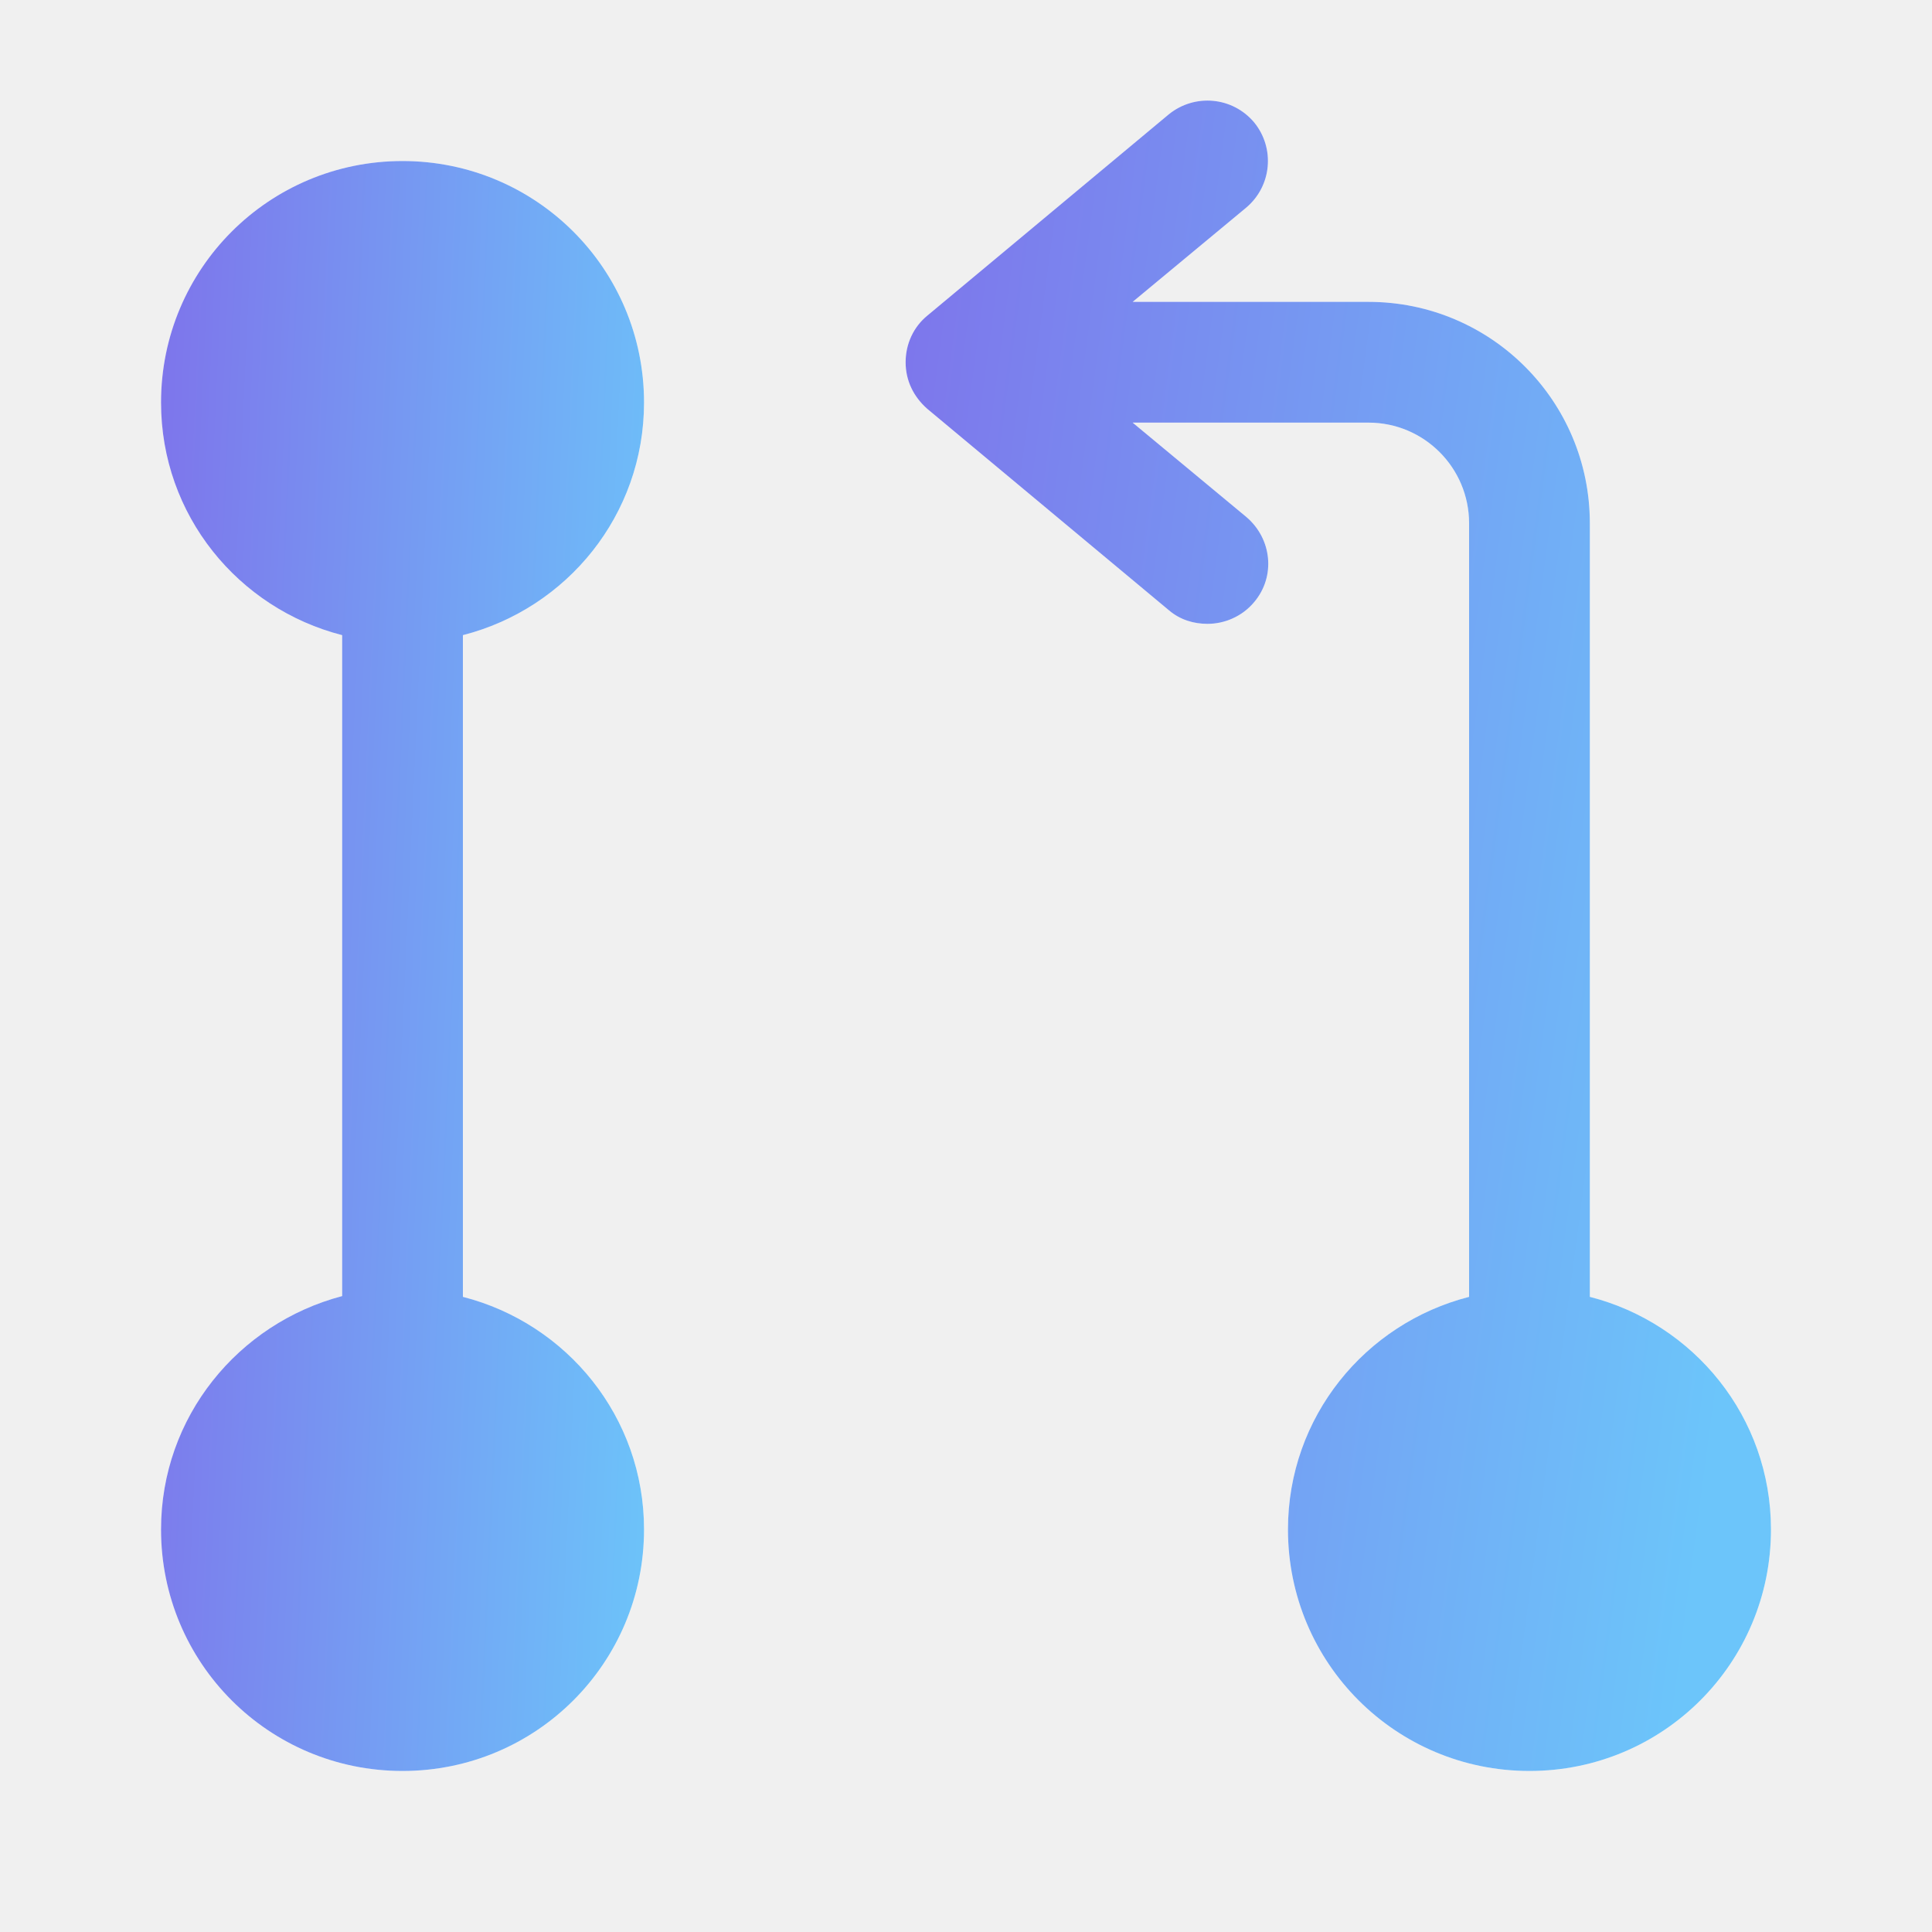
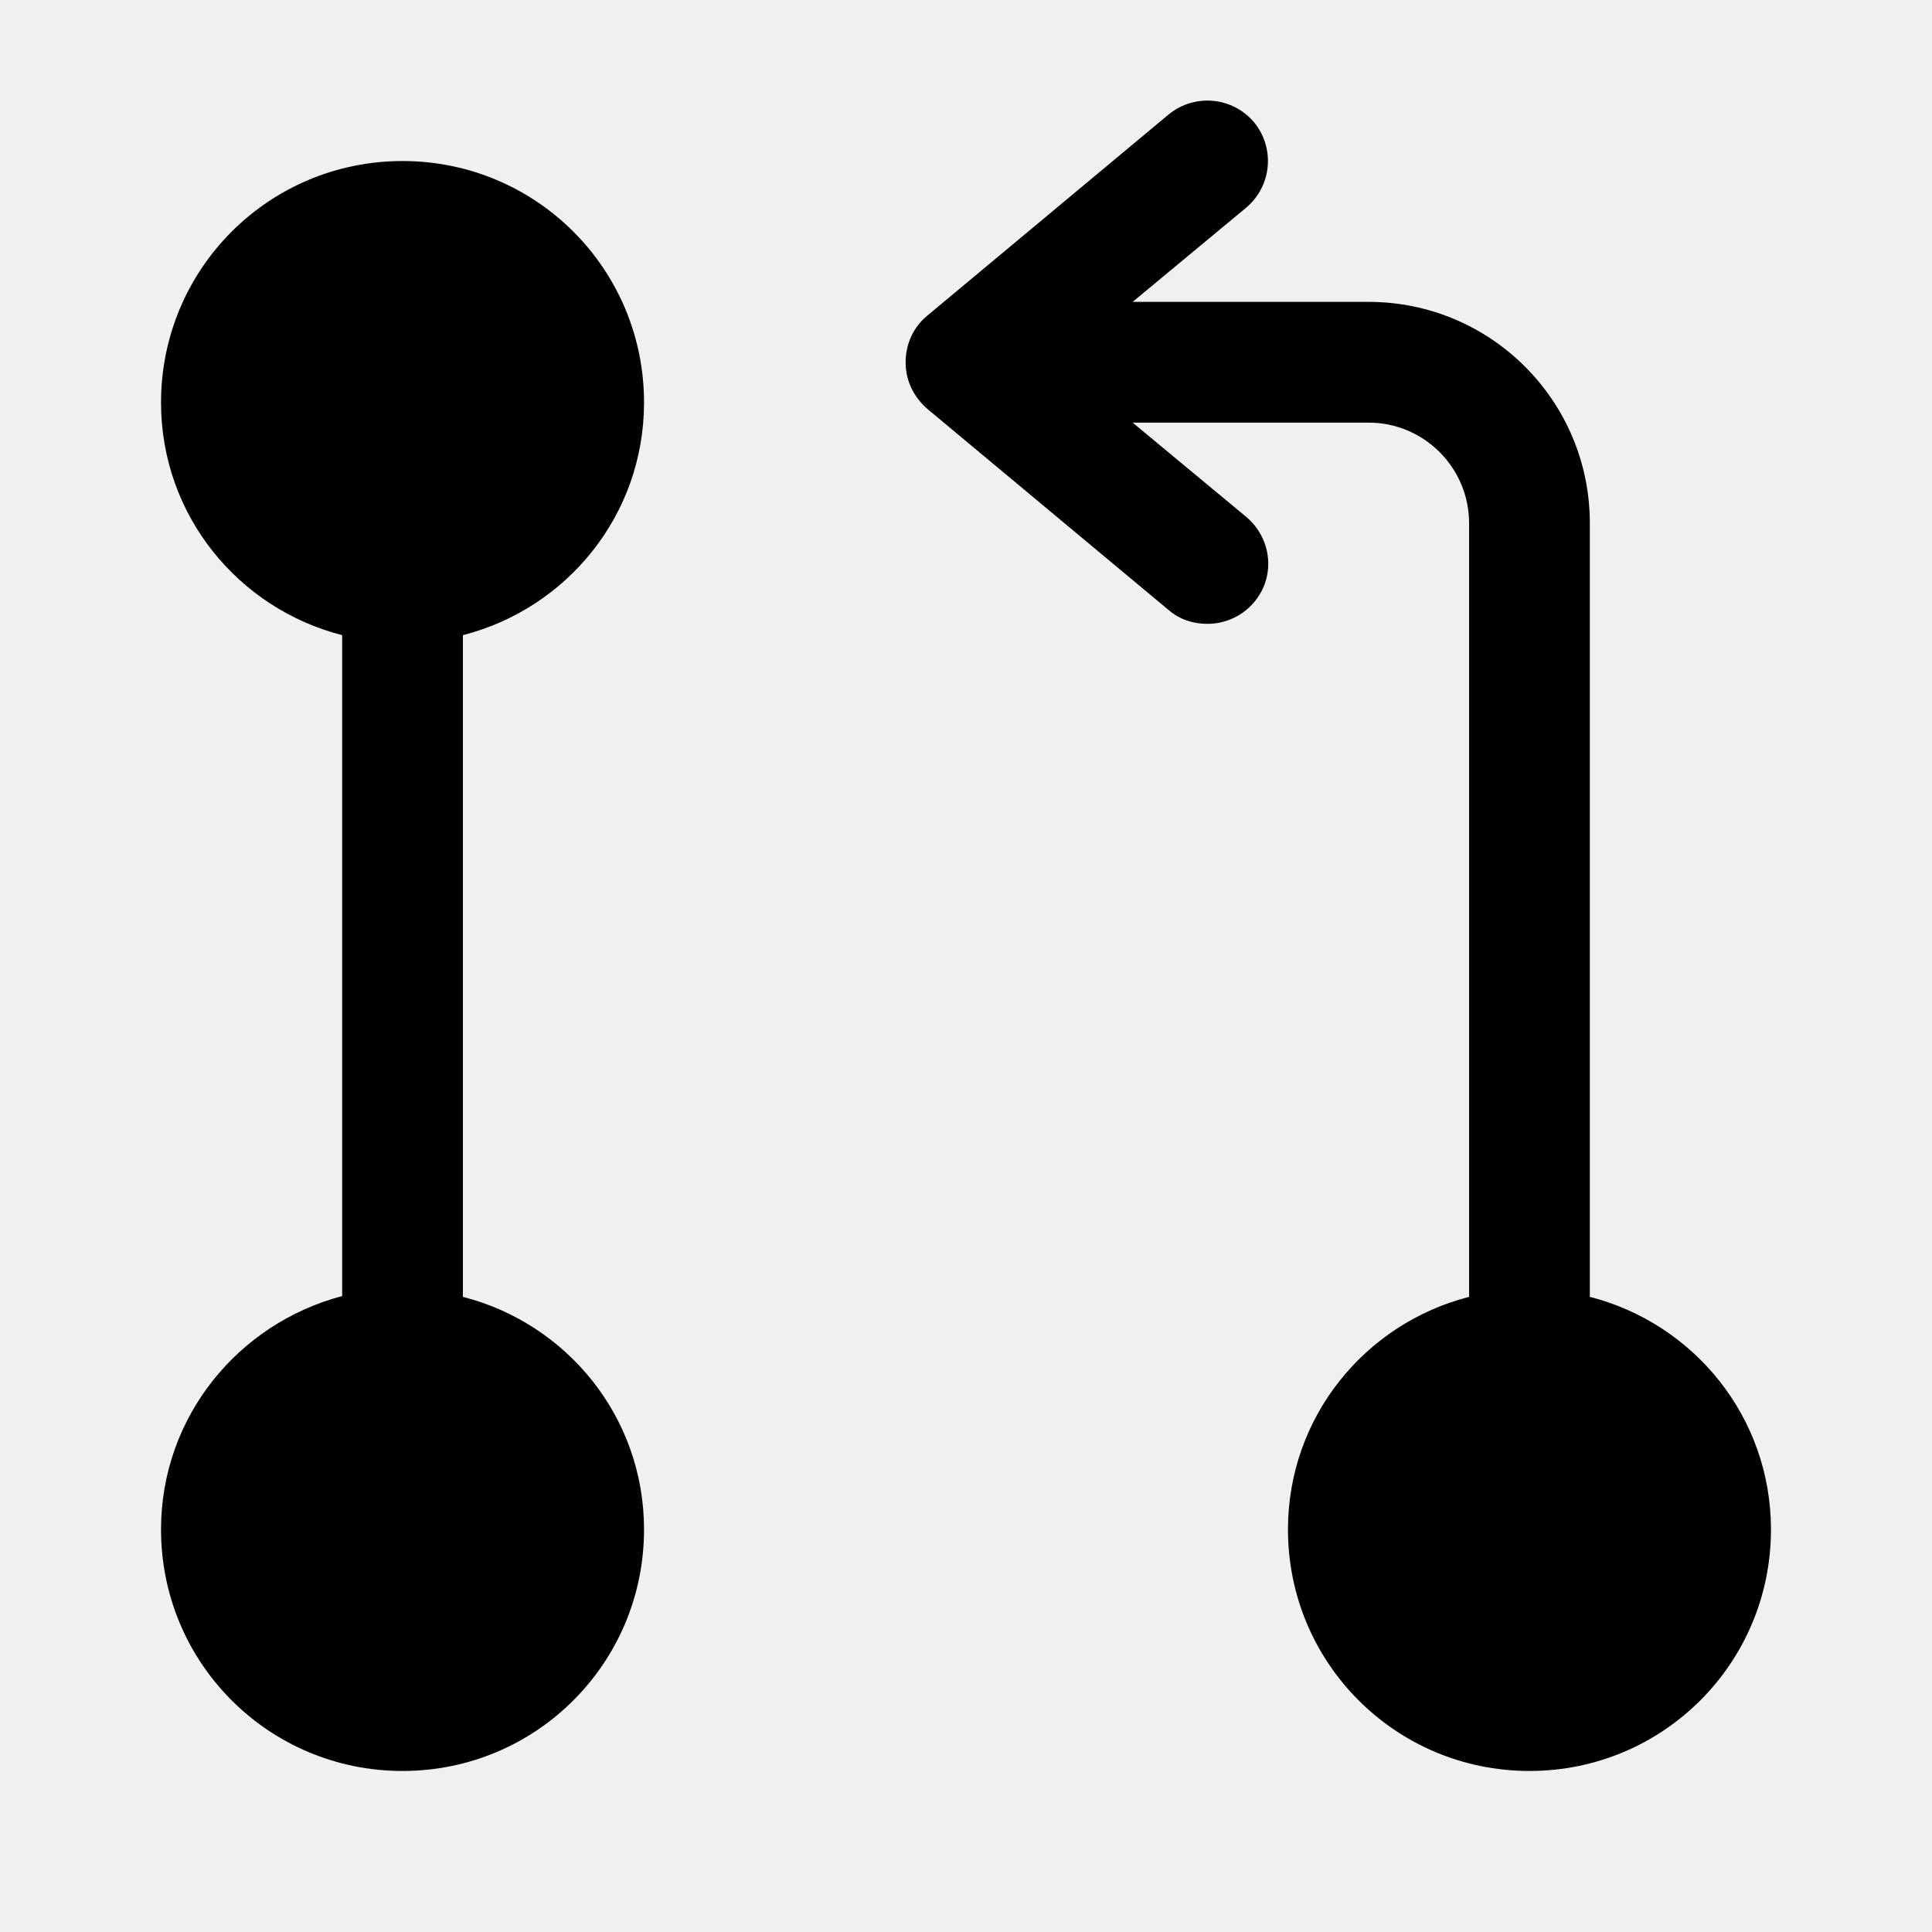
<svg xmlns="http://www.w3.org/2000/svg" width="20" height="20" viewBox="0 0 20 20" fill="none">
  <g id="vuesax/bold/programming-arrow">
    <g id="programming-arrow">
-       <path id="Vector" d="M4.792 13.425V6.575C5.867 6.3 6.667 5.333 6.667 4.167C6.667 2.783 5.55 1.667 4.167 1.667C2.783 1.667 1.667 2.783 1.667 4.167C1.667 5.333 2.467 6.3 3.542 6.575V13.417C2.467 13.7 1.667 14.667 1.667 15.833C1.667 17.217 2.783 18.333 4.167 18.333C5.55 18.333 6.667 17.217 6.667 15.833C6.667 14.667 5.867 13.7 4.792 13.425Z" fill="white" />
-       <path id="Vector_2" d="M16.458 13.425V5.417C16.458 4.15 15.433 3.125 14.167 3.125H11.725L12.9 2.15C13.167 1.925 13.2 1.533 12.983 1.267C12.758 1 12.367 0.967 12.1 1.183L9.6 3.267C9.458 3.383 9.375 3.558 9.375 3.75C9.375 3.942 9.458 4.108 9.6 4.233L12.1 6.317C12.217 6.417 12.358 6.458 12.5 6.458C12.675 6.458 12.858 6.383 12.983 6.233C13.208 5.967 13.167 5.575 12.9 5.35L11.725 4.375H14.167C14.742 4.375 15.208 4.842 15.208 5.417V13.425C14.133 13.7 13.333 14.667 13.333 15.833C13.333 17.217 14.45 18.333 15.833 18.333C17.217 18.333 18.333 17.217 18.333 15.833C18.333 14.667 17.533 13.7 16.458 13.425Z" fill="white" />
-       <path id="Vector_gradient" d="M4.792 13.425V6.575C5.867 6.3 6.667 5.333 6.667 4.167C6.667 2.783 5.55 1.667 4.167 1.667C2.783 1.667 1.667 2.783 1.667 4.167C1.667 5.333 2.467 6.3 3.542 6.575V13.417C2.467 13.7 1.667 14.667 1.667 15.833C1.667 17.217 2.783 18.333 4.167 18.333C5.55 18.333 6.667 17.217 6.667 15.833C6.667 14.667 5.867 13.7 4.792 13.425Z" fill="url(#paint0_linear_programming)" />
-       <path id="Vector_2_gradient" d="M16.458 13.425V5.417C16.458 4.15 15.433 3.125 14.167 3.125H11.725L12.9 2.15C13.167 1.925 13.2 1.533 12.983 1.267C12.758 1 12.367 0.967 12.1 1.183L9.6 3.267C9.458 3.383 9.375 3.558 9.375 3.75C9.375 3.942 9.458 4.108 9.6 4.233L12.1 6.317C12.217 6.417 12.358 6.458 12.5 6.458C12.675 6.458 12.858 6.383 12.983 6.233C13.208 5.967 13.167 5.575 12.9 5.35L11.725 4.375H14.167C14.742 4.375 15.208 4.842 15.208 5.417V13.425C14.133 13.7 13.333 14.667 13.333 15.833C13.333 17.217 14.45 18.333 15.833 18.333C17.217 18.333 18.333 17.217 18.333 15.833C18.333 14.667 17.533 13.7 16.458 13.425Z" fill="url(#paint1_linear_programming)" />
+       <path id="Vector" d="M4.792 13.425V6.575C5.867 6.3 6.667 5.333 6.667 4.167C6.667 2.783 5.55 1.667 4.167 1.667C2.783 1.667 1.667 2.783 1.667 4.167C1.667 5.333 2.467 6.3 3.542 6.575V13.417C2.467 13.7 1.667 14.667 1.667 15.833C1.667 17.217 2.783 18.333 4.167 18.333C5.55 18.333 6.667 17.217 6.667 15.833C6.667 14.667 5.867 13.7 4.792 13.425Z" fill="#010101" />
+       <path id="Vector_2" d="M16.458 13.425V5.417C16.458 4.15 15.433 3.125 14.167 3.125H11.725L12.9 2.15C13.167 1.925 13.2 1.533 12.983 1.267C12.758 1 12.367 0.967 12.1 1.183L9.6 3.267C9.458 3.383 9.375 3.558 9.375 3.75C9.375 3.942 9.458 4.108 9.6 4.233L12.1 6.317C12.217 6.417 12.358 6.458 12.5 6.458C12.675 6.458 12.858 6.383 12.983 6.233C13.208 5.967 13.167 5.575 12.9 5.35L11.725 4.375H14.167C14.742 4.375 15.208 4.842 15.208 5.417V13.425C14.133 13.7 13.333 14.667 13.333 15.833C13.333 17.217 14.45 18.333 15.833 18.333C17.217 18.333 18.333 17.217 18.333 15.833C18.333 14.667 17.533 13.7 16.458 13.425Z" fill="#010101" />
    </g>
  </g>
-   <defs>
-     <linearGradient id="paint0_linear_programming" x1="1.667" y1="1.667" x2="7.479" y2="1.933" gradientUnits="userSpaceOnUse">
-       <stop stop-color="#7E74EB" />
-       <stop offset="1" stop-color="#6CC5FA" />
-     </linearGradient>
-     <linearGradient id="paint1_linear_programming" x1="9.375" y1="1.083" x2="19.408" y2="2.419" gradientUnits="userSpaceOnUse">
-       <stop stop-color="#7E74EB" />
-       <stop offset="1" stop-color="#6CC5FA" />
-     </linearGradient>
-   </defs>
</svg>
